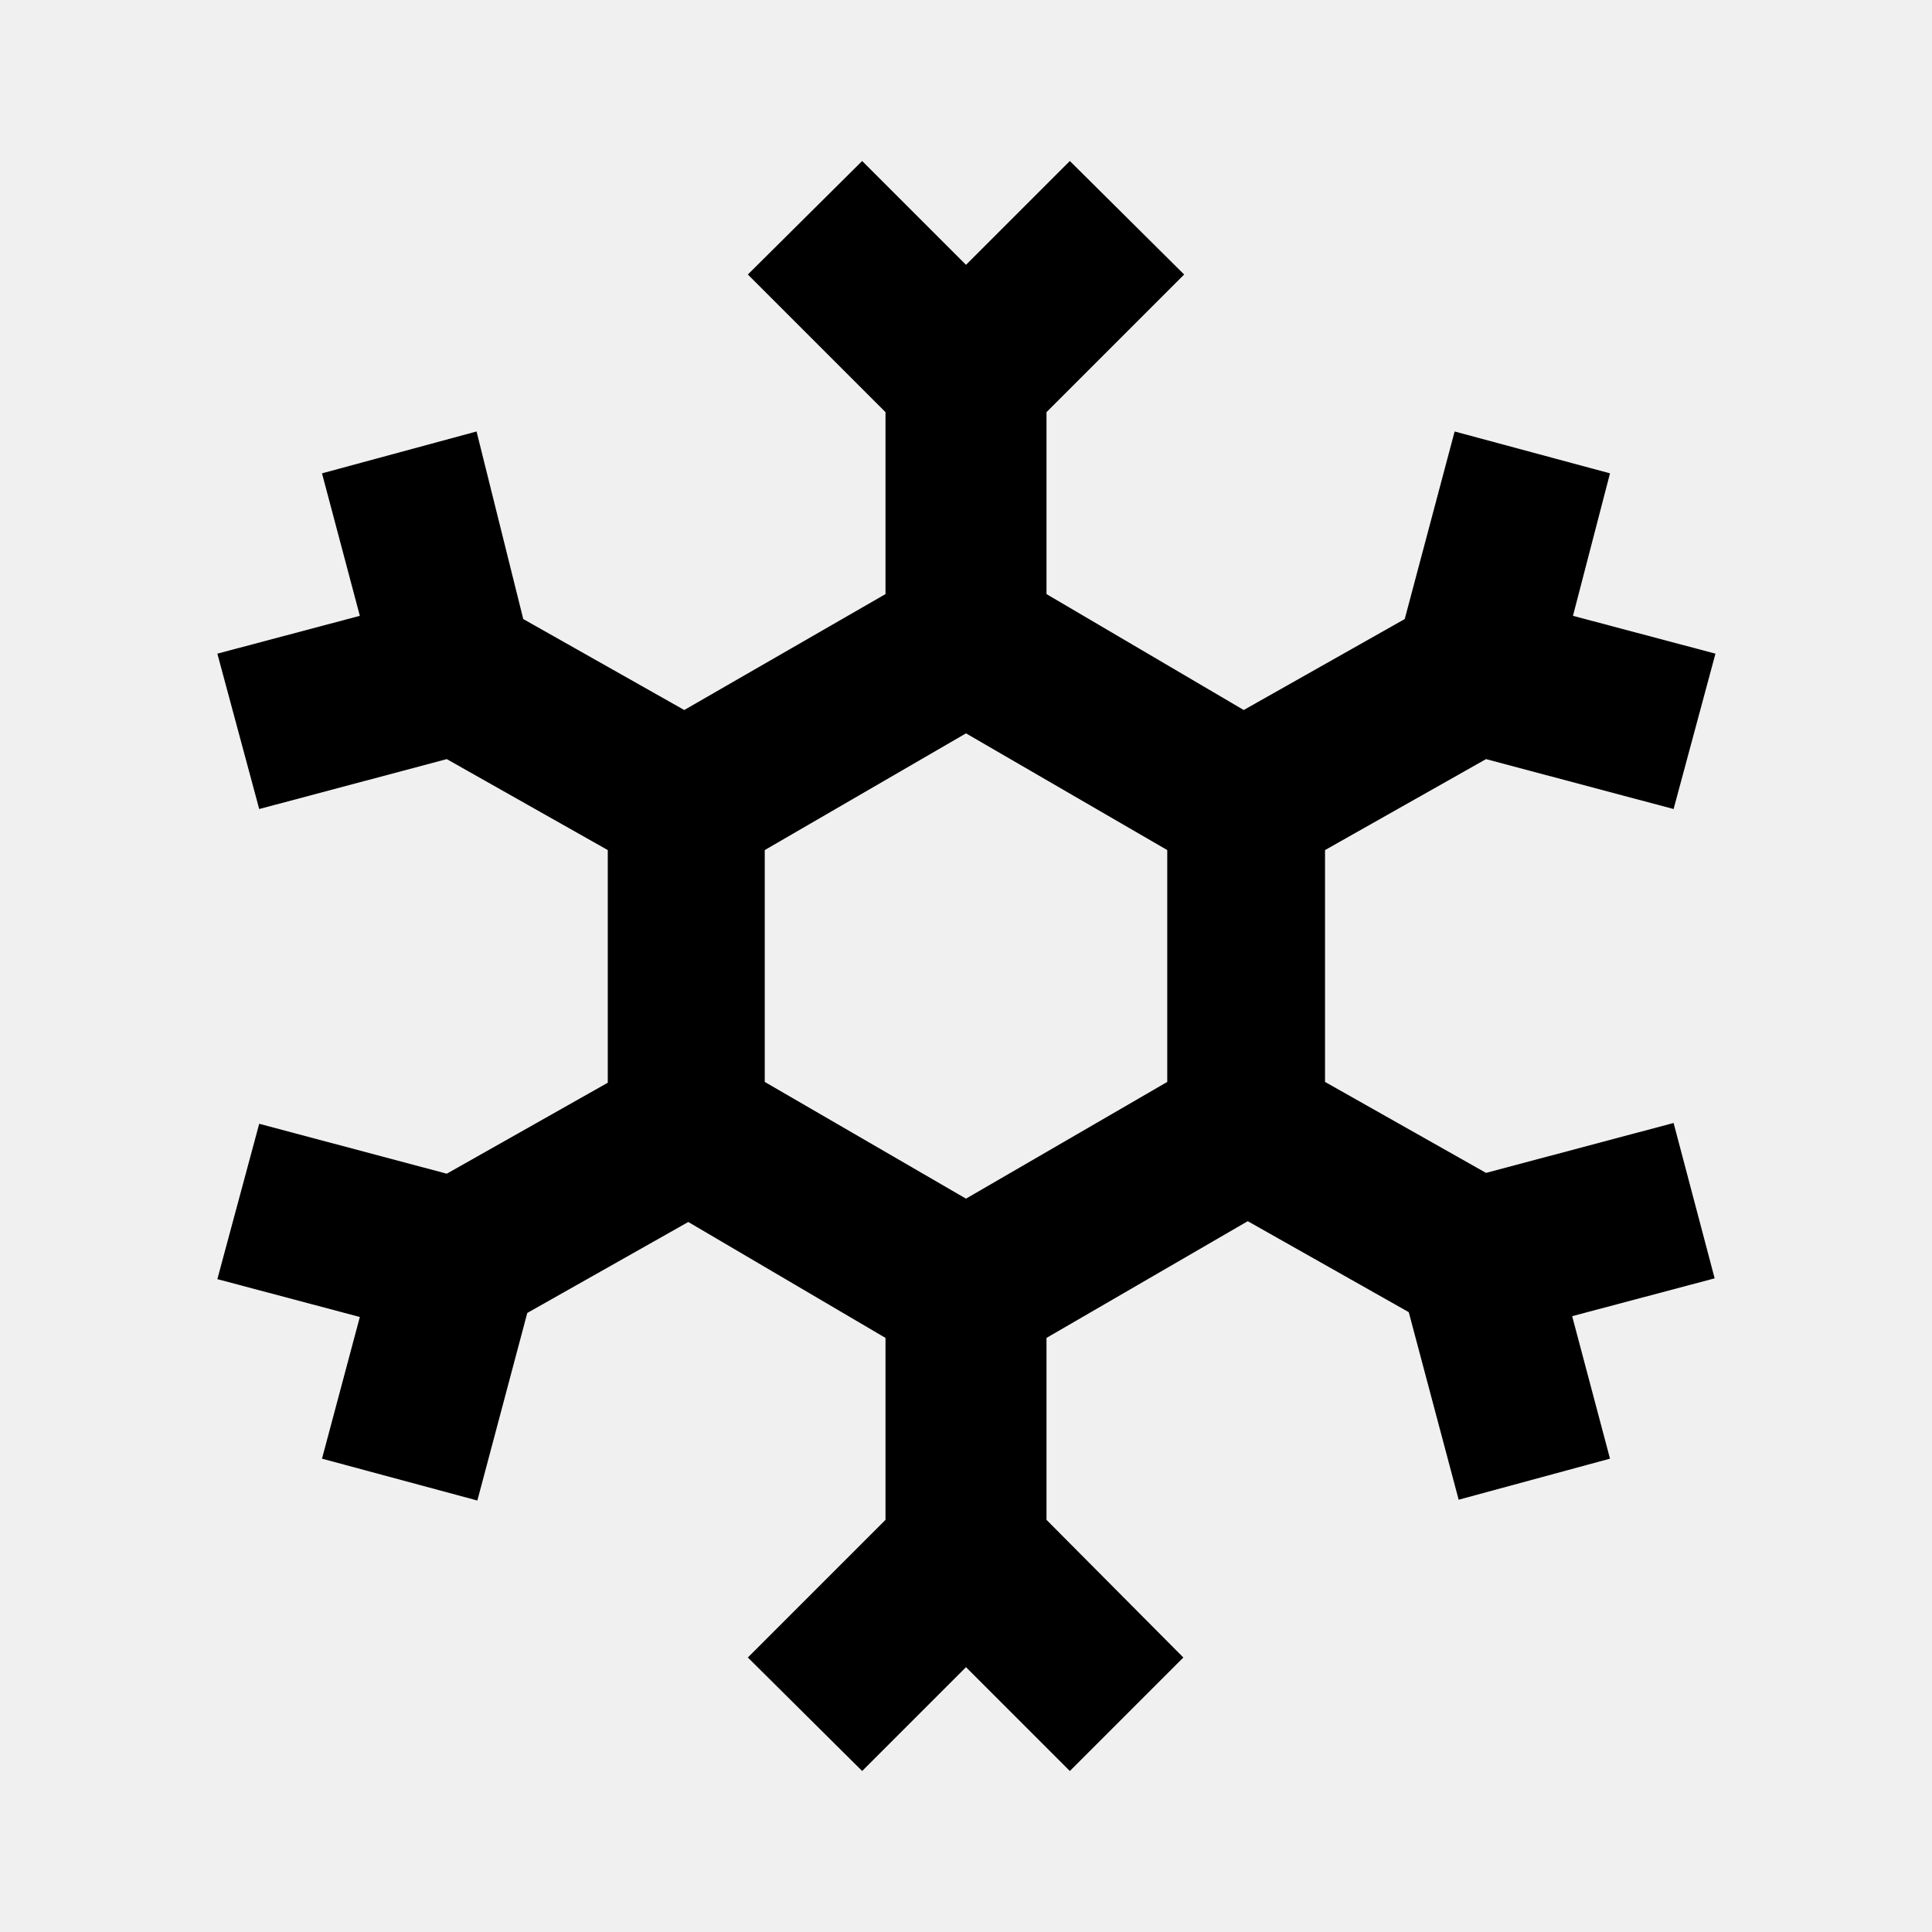
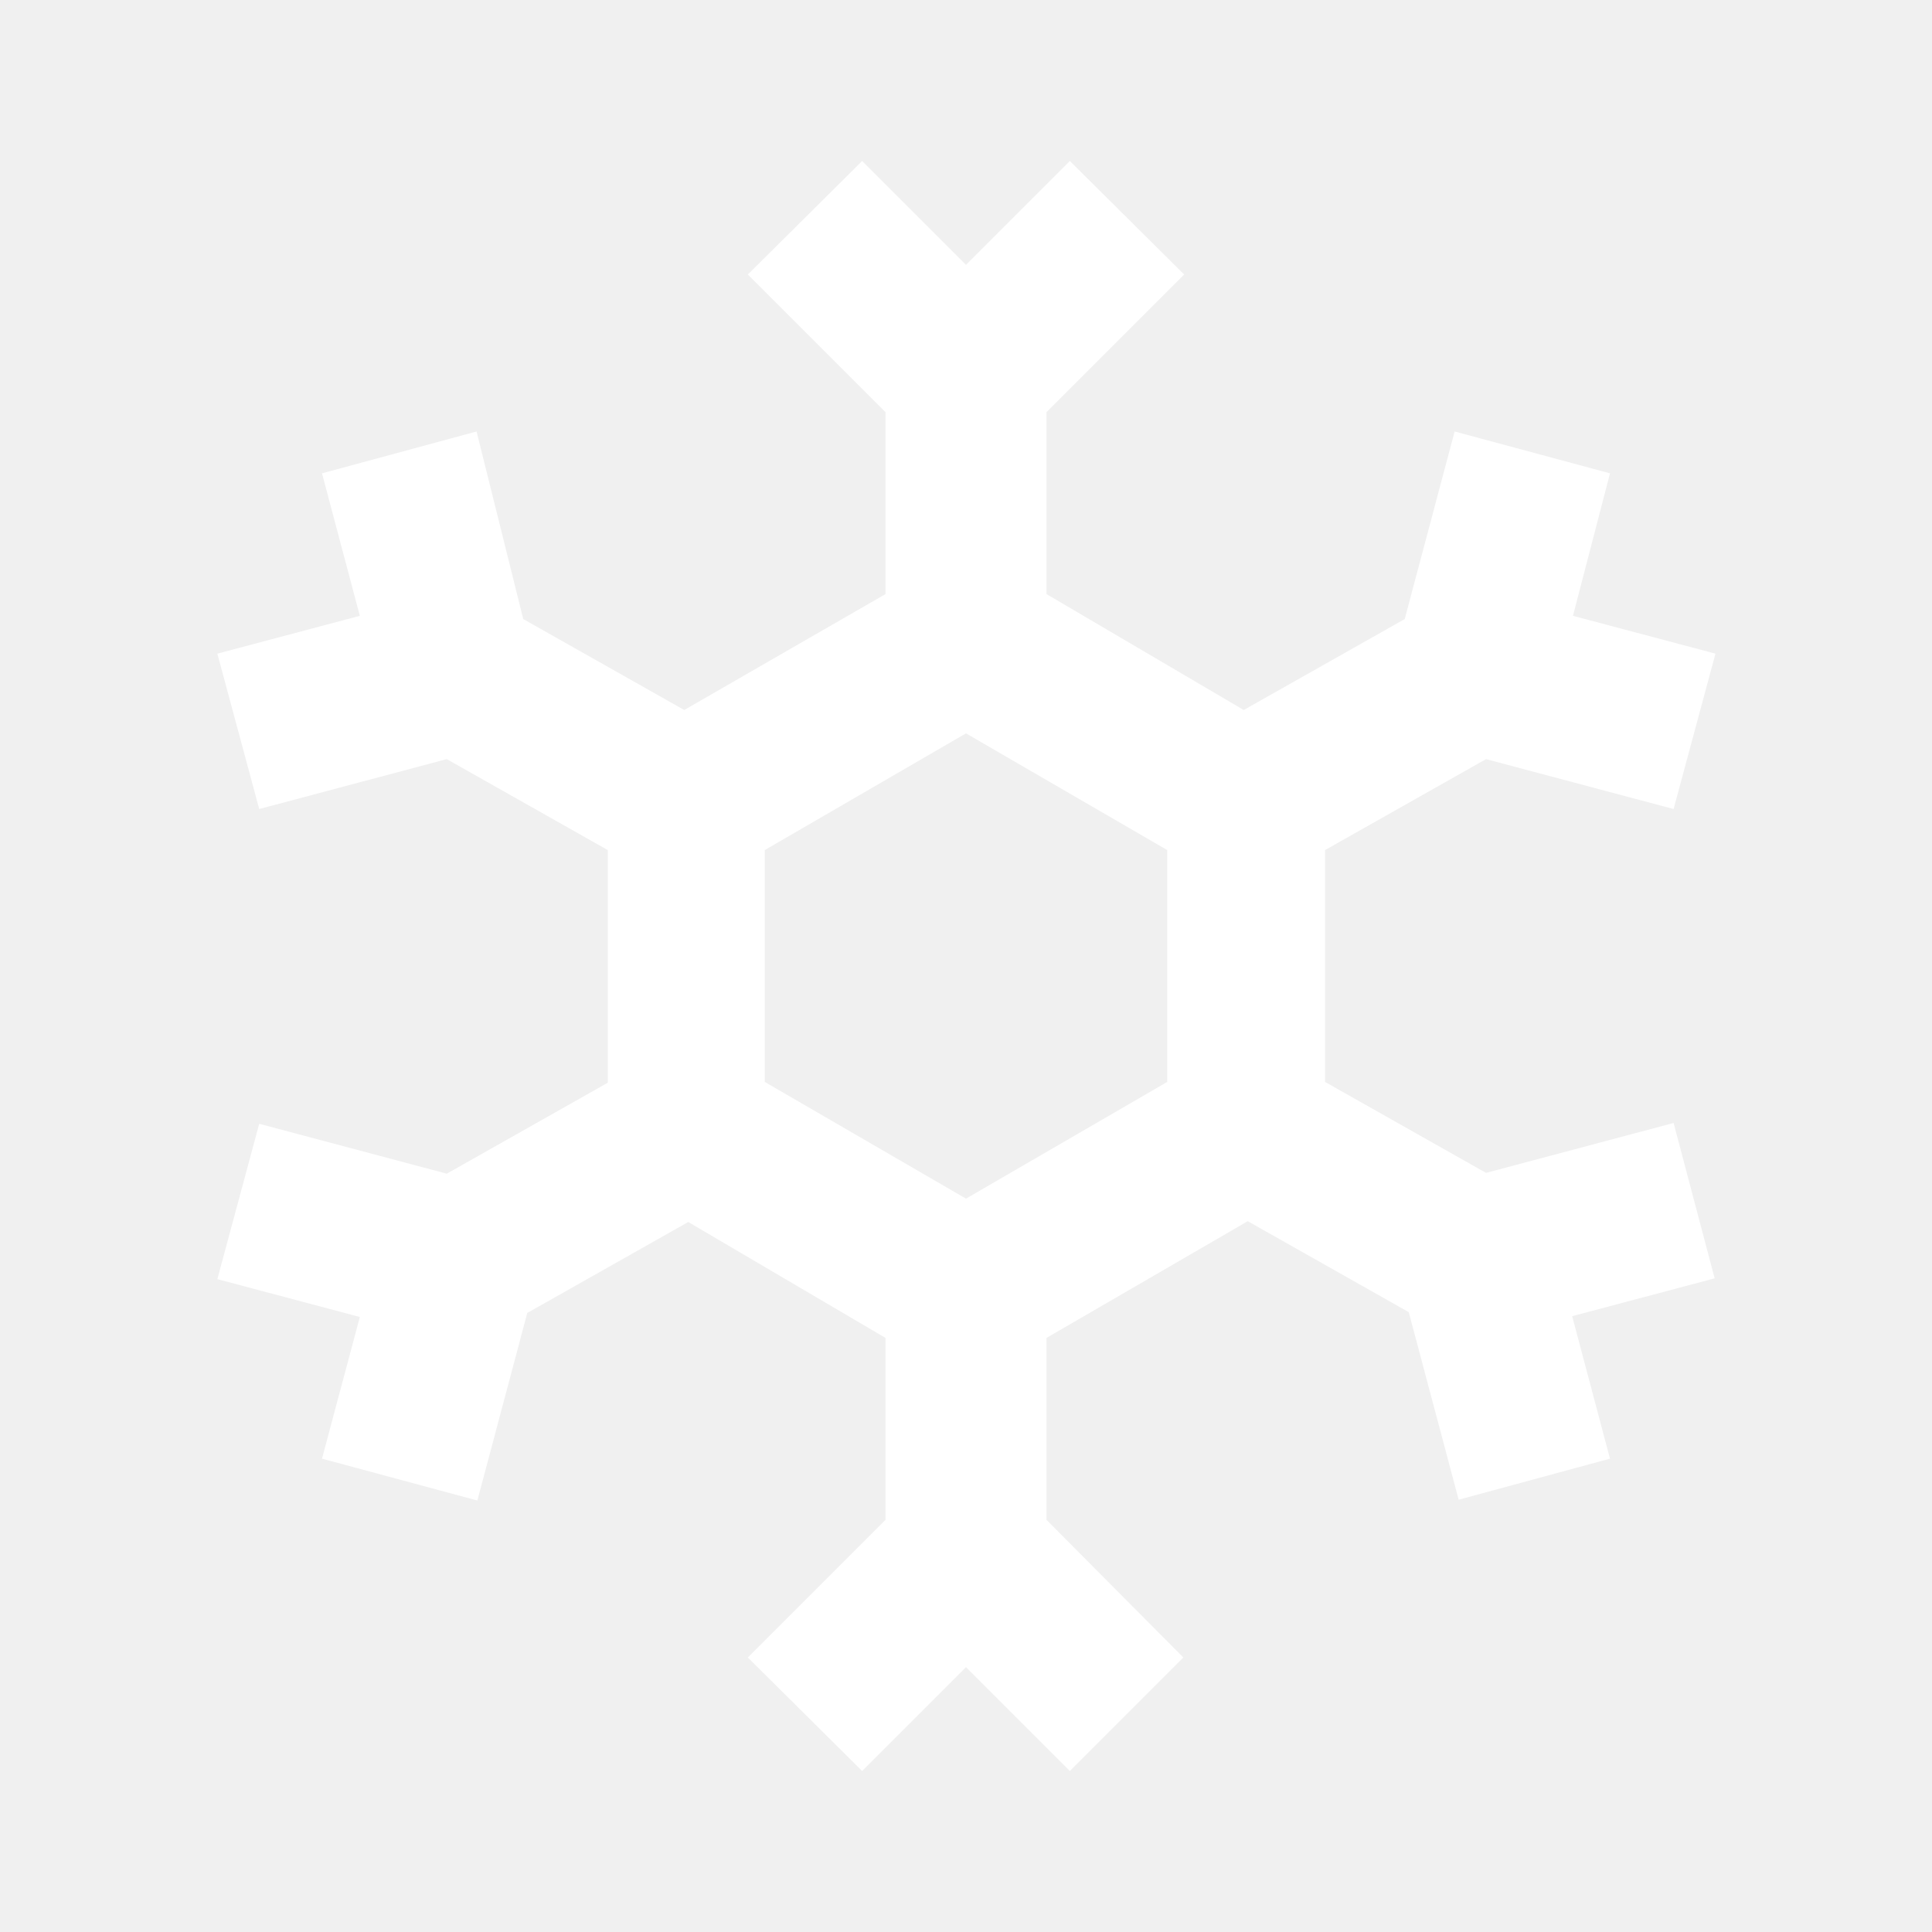
- <svg xmlns="http://www.w3.org/2000/svg" version="1.1" width="24" height="24" viewBox="0 0 24 24">
+ <svg xmlns="http://www.w3.org/2000/svg" version="1.1" width="24" height="24" fill="white" viewBox="0 0 24 24">
  <path d="M20.79,13.95L18.46,14.57L16.46,13.44V10.56L18.46,9.43L20.79,10.05L21.31,8.12L19.54,7.65L20,5.88L18.07,5.36L17.45,7.69L15.45,8.82L13,7.38V5.12L14.71,3.41L13.29,2L12,3.29L10.71,2L9.29,3.41L11,5.12V7.38L8.5,8.82L6.5,7.69L5.92,5.36L4,5.88L4.47,7.65L2.7,8.12L3.22,10.05L5.55,9.43L7.55,10.56V13.45L5.55,14.58L3.22,13.96L2.7,15.89L4.47,16.36L4,18.12L5.93,18.64L6.55,16.31L8.55,15.18L11,16.62V18.88L9.29,20.59L10.71,22L12,20.71L13.29,22L14.7,20.59L13,18.88V16.62L15.5,15.17L17.5,16.3L18.12,18.63L20,18.12L19.53,16.35L21.3,15.88L20.79,13.95M9.5,10.56L12,9.11L14.5,10.56V13.44L12,14.89L9.5,13.44V10.56Z" />
</svg>
